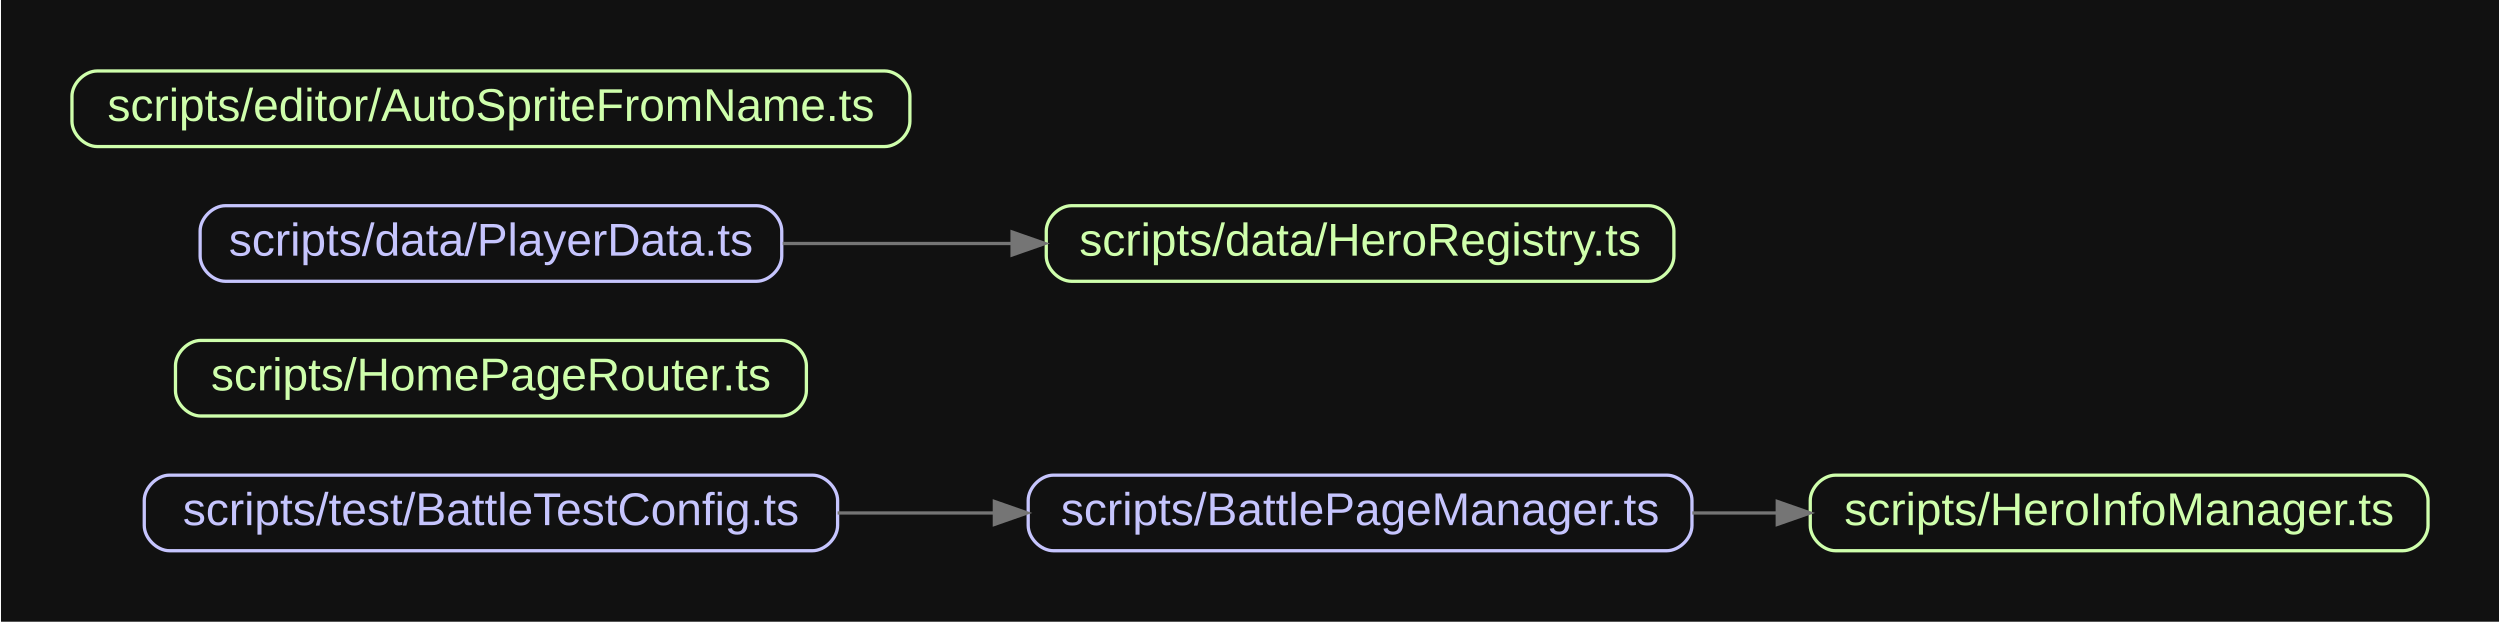
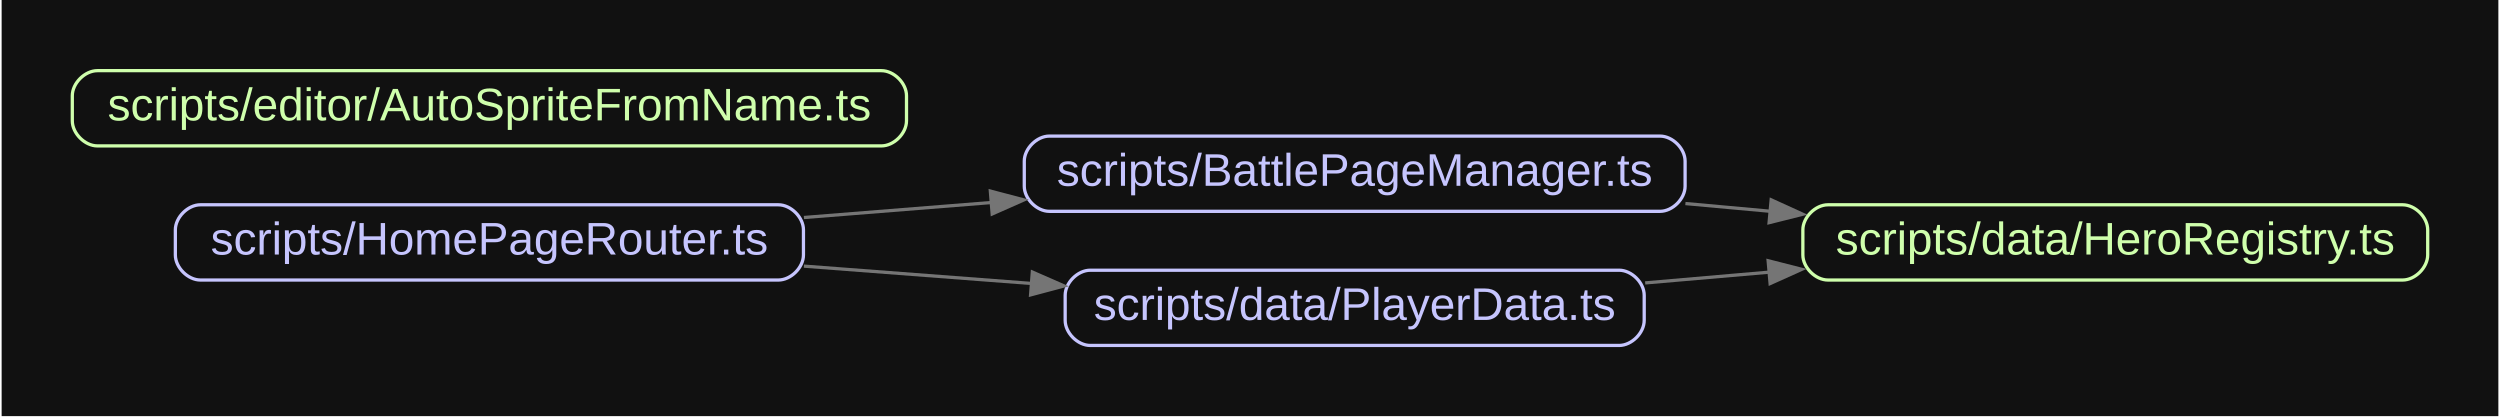
- <svg xmlns="http://www.w3.org/2000/svg" width="760pt" height="189pt" viewBox="0.00 0.00 760.20 189.20">
-   <g id="graph0" class="graph" transform="scale(1 1) rotate(0) translate(21.6 167.6)">
-     <polygon fill="#111111" stroke="none" points="-21.6,21.6 -21.6,-167.6 738.6,-167.6 738.6,21.6 -21.6,21.6" />
+ <svg xmlns="http://www.w3.org/2000/svg" width="763pt" height="127pt" viewBox="0.00 0.00 763.20 127.20">
+   <g id="graph0" class="graph" transform="scale(1 1) rotate(0) translate(21.6 105.6)">
+     <polygon fill="#111111" stroke="none" points="-21.6,21.6 -21.6,-105.6 741.6,-105.6 741.6,21.6 -21.6,21.6" />
    <g id="node1" class="node">
-       <path fill="none" stroke="#c6c5fe" d="M485.333,-23C485.333,-23 298.667,-23 298.667,-23 294.833,-23 291,-19.167 291,-15.333 291,-15.333 291,-7.667 291,-7.667 291,-3.833 294.833,-0 298.667,-0 298.667,-0 485.333,-0 485.333,-0 489.167,-0 493,-3.833 493,-7.667 493,-7.667 493,-15.333 493,-15.333 493,-19.167 489.167,-23 485.333,-23" />
-       <text text-anchor="middle" x="392" y="-7.8" font-family="Arial" font-size="14.00" fill="#c6c5fe">scripts/BattlePageManager.ts</text>
+       <path fill="none" stroke="#c6c5fe" d="M485.333,-64C485.333,-64 298.667,-64 298.667,-64 294.833,-64 291,-60.167 291,-56.333 291,-56.333 291,-48.667 291,-48.667 291,-44.833 294.833,-41 298.667,-41 298.667,-41 485.333,-41 485.333,-41 489.167,-41 493,-44.833 493,-48.667 493,-48.667 493,-56.333 493,-56.333 493,-60.167 489.167,-64 485.333,-64" />
+       <text text-anchor="middle" x="392" y="-48.8" font-family="Arial" font-size="14.00" fill="#c6c5fe">scripts/BattlePageManager.ts</text>
    </g>
    <g id="node2" class="node">
-       <path fill="none" stroke="#cfffac" d="M709.333,-23C709.333,-23 536.667,-23 536.667,-23 532.833,-23 529,-19.167 529,-15.333 529,-15.333 529,-7.667 529,-7.667 529,-3.833 532.833,-0 536.667,-0 536.667,-0 709.333,-0 709.333,-0 713.167,-0 717,-3.833 717,-7.667 717,-7.667 717,-15.333 717,-15.333 717,-19.167 713.167,-23 709.333,-23" />
-       <text text-anchor="middle" x="623" y="-7.8" font-family="Arial" font-size="14.00" fill="#cfffac">scripts/HeroInfoManager.ts</text>
+       <path fill="none" stroke="#cfffac" d="M712.333,-43C712.333,-43 536.667,-43 536.667,-43 532.833,-43 529,-39.167 529,-35.333 529,-35.333 529,-27.667 529,-27.667 529,-23.833 532.833,-20 536.667,-20 536.667,-20 712.333,-20 712.333,-20 716.167,-20 720,-23.833 720,-27.667 720,-27.667 720,-35.333 720,-35.333 720,-39.167 716.167,-43 712.333,-43" />
+       <text text-anchor="middle" x="624.5" y="-27.8" font-family="Arial" font-size="14.00" fill="#cfffac">scripts/data/HeroRegistry.ts</text>
    </g>
    <g id="edge1" class="edge">
-       <path fill="none" stroke="#757575" d="M493.11,-11.5C501.673,-11.5 510.346,-11.5 518.933,-11.5" />
-       <polygon fill="#757575" stroke="#757575" points="518.961,-15 528.961,-11.5 518.961,-8 518.961,-15" />
+       <path fill="none" stroke="#757575" d="M493.095,-43.381C501.653,-42.601 510.324,-41.811 518.916,-41.028" />
+       <polygon fill="#757575" stroke="#757575" points="519.312,-44.507 528.953,-40.114 518.677,-37.536 519.312,-44.507" />
    </g>
    <g id="node3" class="node">
-       <path fill="none" stroke="#cfffac" d="M215.833,-64C215.833,-64 39.167,-64 39.167,-64 35.333,-64 31.5,-60.167 31.5,-56.333 31.5,-56.333 31.5,-48.667 31.5,-48.667 31.5,-44.833 35.333,-41 39.167,-41 39.167,-41 215.833,-41 215.833,-41 219.667,-41 223.5,-44.833 223.5,-48.667 223.5,-48.667 223.5,-56.333 223.5,-56.333 223.5,-60.167 219.667,-64 215.833,-64" />
-       <text text-anchor="middle" x="127.5" y="-48.8" font-family="Arial" font-size="14.00" fill="#cfffac">scripts/HomePageRouter.ts</text>
+       <path fill="none" stroke="#c6c5fe" d="M215.833,-43C215.833,-43 39.167,-43 39.167,-43 35.333,-43 31.5,-39.167 31.5,-35.333 31.5,-35.333 31.5,-27.667 31.5,-27.667 31.5,-23.833 35.333,-20 39.167,-20 39.167,-20 215.833,-20 215.833,-20 219.667,-20 223.5,-23.833 223.5,-27.667 223.5,-27.667 223.5,-35.333 223.5,-35.333 223.5,-39.167 219.667,-43 215.833,-43" />
+       <text text-anchor="middle" x="127.5" y="-27.8" font-family="Arial" font-size="14.00" fill="#c6c5fe">scripts/HomePageRouter.ts</text>
+     </g>
+     <g id="edge2" class="edge">
+       <path fill="none" stroke="#757575" d="M223.64,-39.111C242.171,-40.594 261.744,-42.16 280.717,-43.677" />
+       <polygon fill="#757575" stroke="#757575" points="280.631,-47.182 290.879,-44.49 281.19,-40.204 280.631,-47.182" />
    </g>
    <g id="node4" class="node">
-       <path fill="none" stroke="#cfffac" d="M479.833,-105C479.833,-105 304.167,-105 304.167,-105 300.333,-105 296.5,-101.167 296.5,-97.333 296.5,-97.333 296.5,-89.667 296.5,-89.667 296.5,-85.833 300.333,-82 304.167,-82 304.167,-82 479.833,-82 479.833,-82 483.667,-82 487.5,-85.833 487.5,-89.667 487.5,-89.667 487.5,-97.333 487.5,-97.333 487.5,-101.167 483.667,-105 479.833,-105" />
-       <text text-anchor="middle" x="392" y="-89.8" font-family="Arial" font-size="14.00" fill="#cfffac">scripts/data/HeroRegistry.ts</text>
+       <path fill="none" stroke="#c6c5fe" d="M472.833,-23C472.833,-23 311.167,-23 311.167,-23 307.333,-23 303.5,-19.167 303.5,-15.333 303.5,-15.333 303.5,-7.667 303.5,-7.667 303.5,-3.833 307.333,-0 311.167,-0 311.167,-0 472.833,-0 472.833,-0 476.667,-0 480.5,-3.833 480.5,-7.667 480.5,-7.667 480.5,-15.333 480.5,-15.333 480.5,-19.167 476.667,-23 472.833,-23" />
+       <text text-anchor="middle" x="392" y="-7.8" font-family="Arial" font-size="14.00" fill="#c6c5fe">scripts/data/PlayerData.ts</text>
+     </g>
+     <g id="edge3" class="edge">
+       <path fill="none" stroke="#757575" d="M223.64,-24.251C246.262,-22.528 270.437,-20.686 293.177,-18.953" />
+       <polygon fill="#757575" stroke="#757575" points="293.463,-22.442 303.169,-18.192 292.932,-15.462 293.463,-22.442" />
+     </g>
+     <g id="edge4" class="edge">
+       <path fill="none" stroke="#757575" d="M480.8,-19.118C493.147,-20.19 505.942,-21.3 518.569,-22.395" />
+       <polygon fill="#757575" stroke="#757575" points="518.384,-25.892 528.649,-23.27 518.989,-18.919 518.384,-25.892" />
    </g>
    <g id="node5" class="node">
-       <path fill="none" stroke="#c6c5fe" d="M208.333,-105C208.333,-105 46.667,-105 46.667,-105 42.833,-105 39,-101.167 39,-97.333 39,-97.333 39,-89.667 39,-89.667 39,-85.833 42.833,-82 46.667,-82 46.667,-82 208.333,-82 208.333,-82 212.167,-82 216,-85.833 216,-89.667 216,-89.667 216,-97.333 216,-97.333 216,-101.167 212.167,-105 208.333,-105" />
-       <text text-anchor="middle" x="127.5" y="-89.8" font-family="Arial" font-size="14.00" fill="#c6c5fe">scripts/data/PlayerData.ts</text>
-     </g>
-     <g id="edge2" class="edge">
-       <path fill="none" stroke="#757575" d="M216.274,-93.5C238.605,-93.5 262.829,-93.5 285.925,-93.5" />
-       <polygon fill="#757575" stroke="#757575" points="286.095,-97 296.095,-93.5 286.095,-90 286.095,-97" />
-     </g>
-     <g id="node6" class="node">
-       <path fill="none" stroke="#cfffac" d="M247.333,-146C247.333,-146 7.667,-146 7.667,-146 3.833,-146 0,-142.167 0,-138.333 0,-138.333 0,-130.667 0,-130.667 0,-126.833 3.833,-123 7.667,-123 7.667,-123 247.333,-123 247.333,-123 251.167,-123 255,-126.833 255,-130.667 255,-130.667 255,-138.333 255,-138.333 255,-142.167 251.167,-146 247.333,-146" />
-       <text text-anchor="middle" x="127.5" y="-130.8" font-family="Arial" font-size="14.00" fill="#cfffac">scripts/editor/AutoSpriteFromName.ts</text>
-     </g>
-     <g id="node7" class="node">
-       <path fill="none" stroke="#c6c5fe" d="M225.333,-23C225.333,-23 29.667,-23 29.667,-23 25.833,-23 22,-19.167 22,-15.333 22,-15.333 22,-7.667 22,-7.667 22,-3.833 25.833,-0 29.667,-0 29.667,-0 225.333,-0 225.333,-0 229.167,-0 233,-3.833 233,-7.667 233,-7.667 233,-15.333 233,-15.333 233,-19.167 229.167,-23 225.333,-23" />
-       <text text-anchor="middle" x="127.5" y="-7.8" font-family="Arial" font-size="14.00" fill="#c6c5fe">scripts/test/BattleTestConfig.ts</text>
-     </g>
-     <g id="edge3" class="edge">
-       <path fill="none" stroke="#757575" d="M233.001,-11.5C248.6,-11.5 264.725,-11.5 280.444,-11.5" />
-       <polygon fill="#757575" stroke="#757575" points="280.705,-15 290.705,-11.5 280.705,-8 280.705,-15" />
+       <path fill="none" stroke="#cfffac" d="M247.333,-84C247.333,-84 7.667,-84 7.667,-84 3.833,-84 0,-80.167 0,-76.333 0,-76.333 0,-68.667 0,-68.667 0,-64.833 3.833,-61 7.667,-61 7.667,-61 247.333,-61 247.333,-61 251.167,-61 255,-64.833 255,-68.667 255,-68.667 255,-76.333 255,-76.333 255,-80.167 251.167,-84 247.333,-84" />
+       <text text-anchor="middle" x="127.5" y="-68.8" font-family="Arial" font-size="14.00" fill="#cfffac">scripts/editor/AutoSpriteFromName.ts</text>
    </g>
  </g>
</svg>
